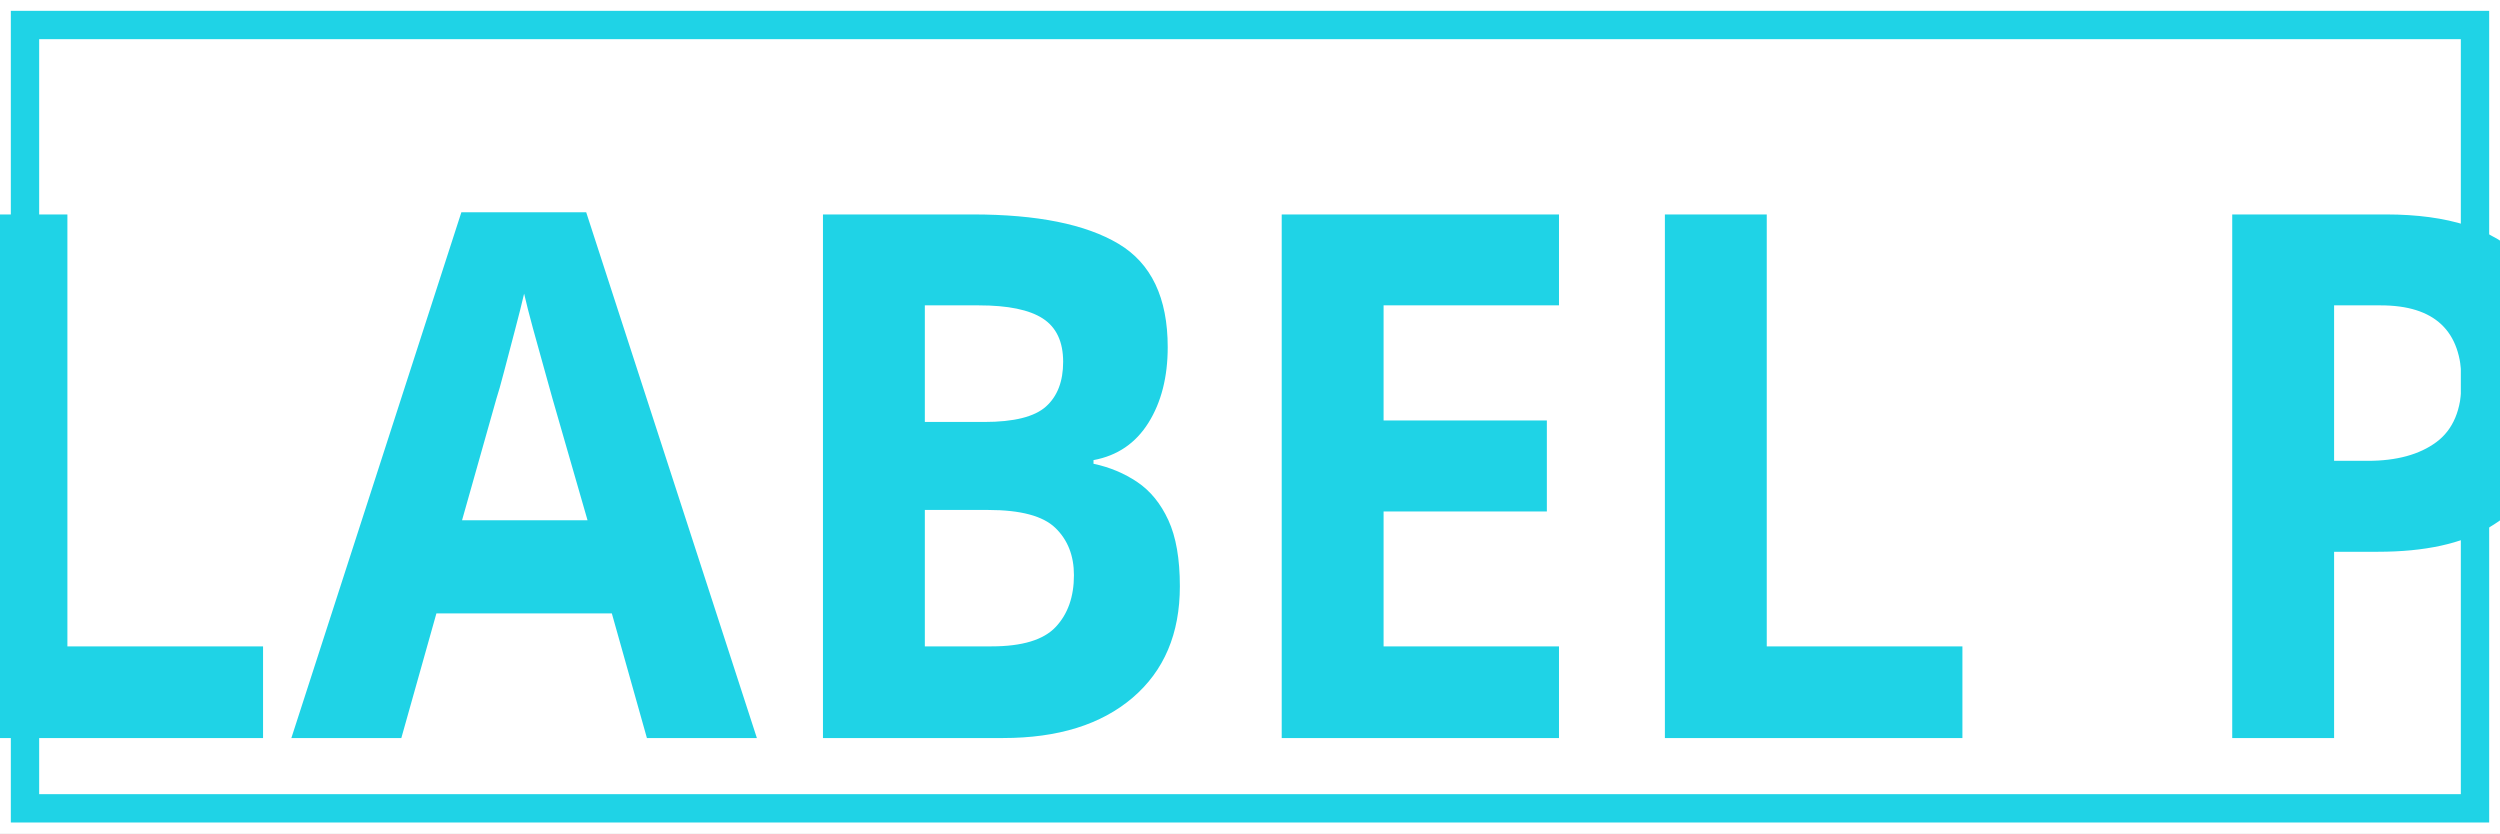
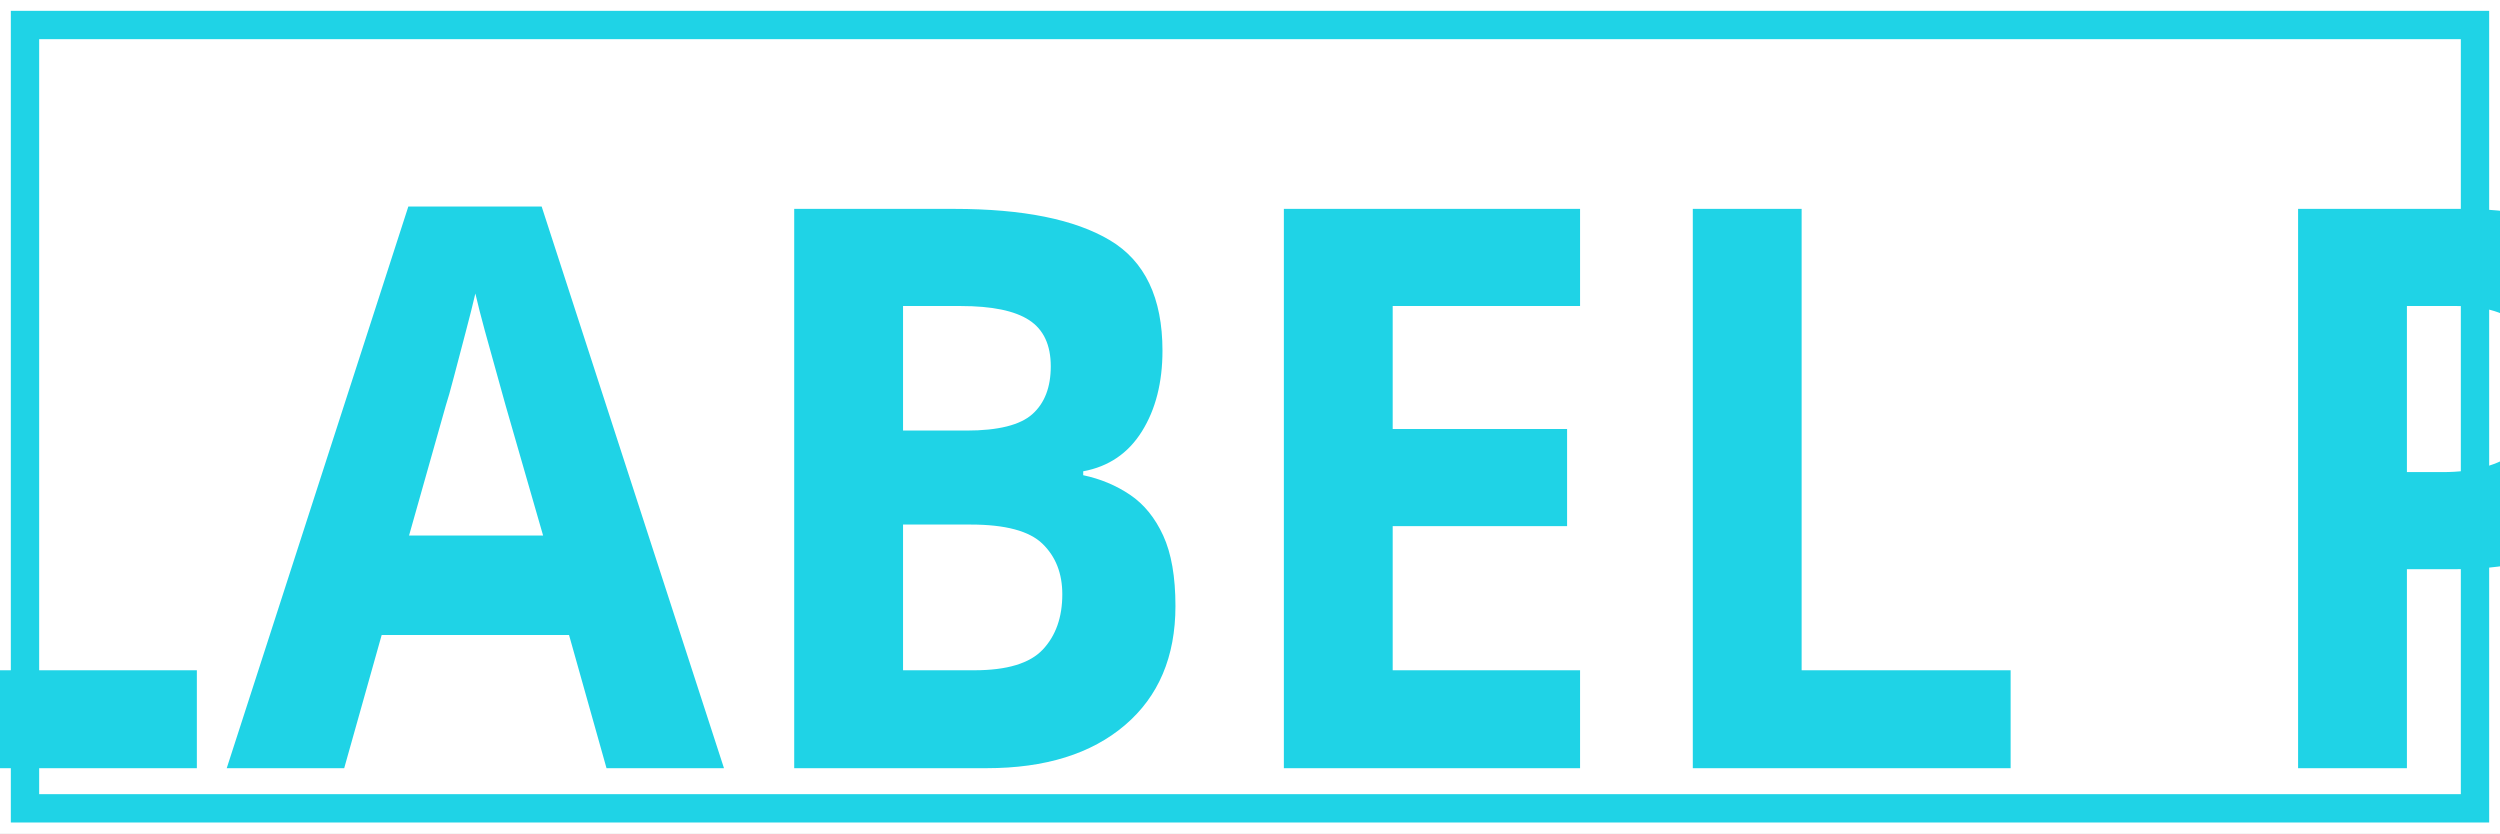
<svg xmlns="http://www.w3.org/2000/svg" viewBox="0 0 3000 1000">
  <rect width="3000" height="1000" fill="#ffffff" />
  <rect x="30" y="30" width="2940" height="940" fill="none" stroke="#1FD3E6" stroke-width="34" />
-   <g transform="translate(1500 575) scale(0.92 1)">
-     <text text-anchor="middle" dominant-baseline="middle" font-family="Impact, Arial Black, sans-serif" font-weight="900" font-size="880" fill="#1FD3E6" letter-spacing="7">
+   <g transform="translate(1500 590) scale(0.92 1)">
+     <text text-anchor="middle" dominant-baseline="middle" font-family="Impact, Arial Black, sans-serif" font-weight="900" font-size="940" fill="#1FD3E6" letter-spacing="7">
      LABEL P
    </text>
  </g>
</svg>
